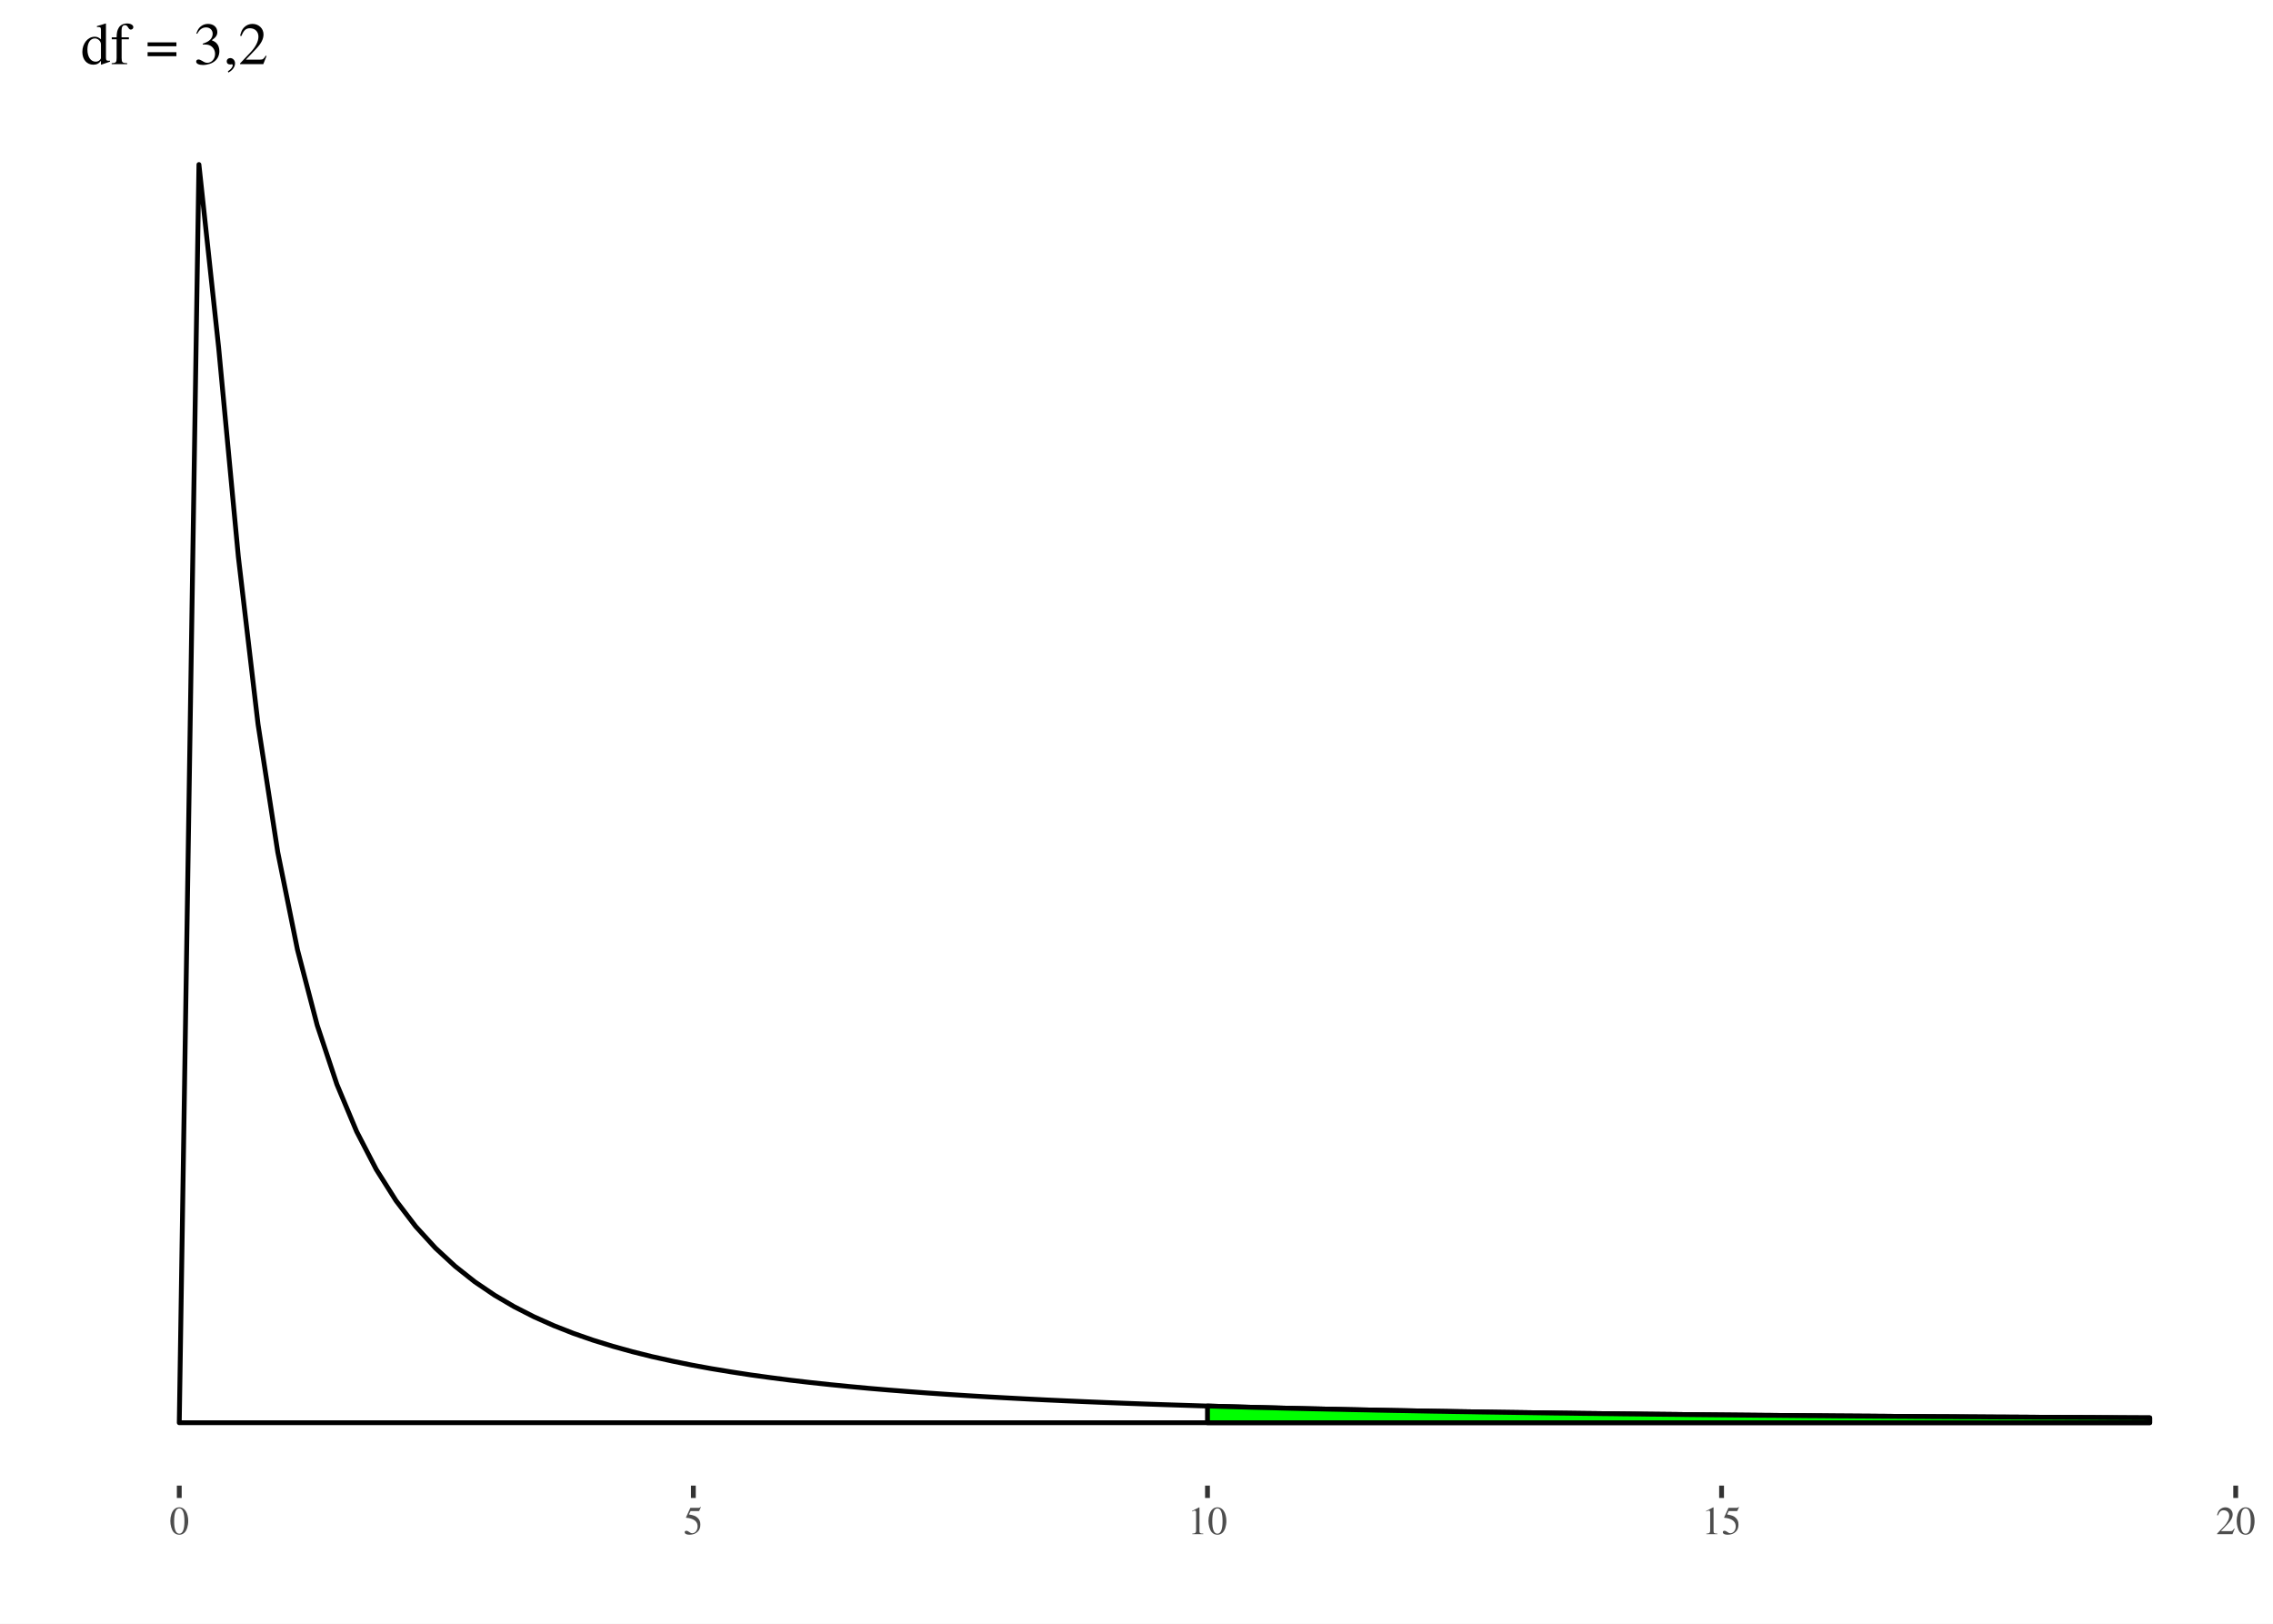
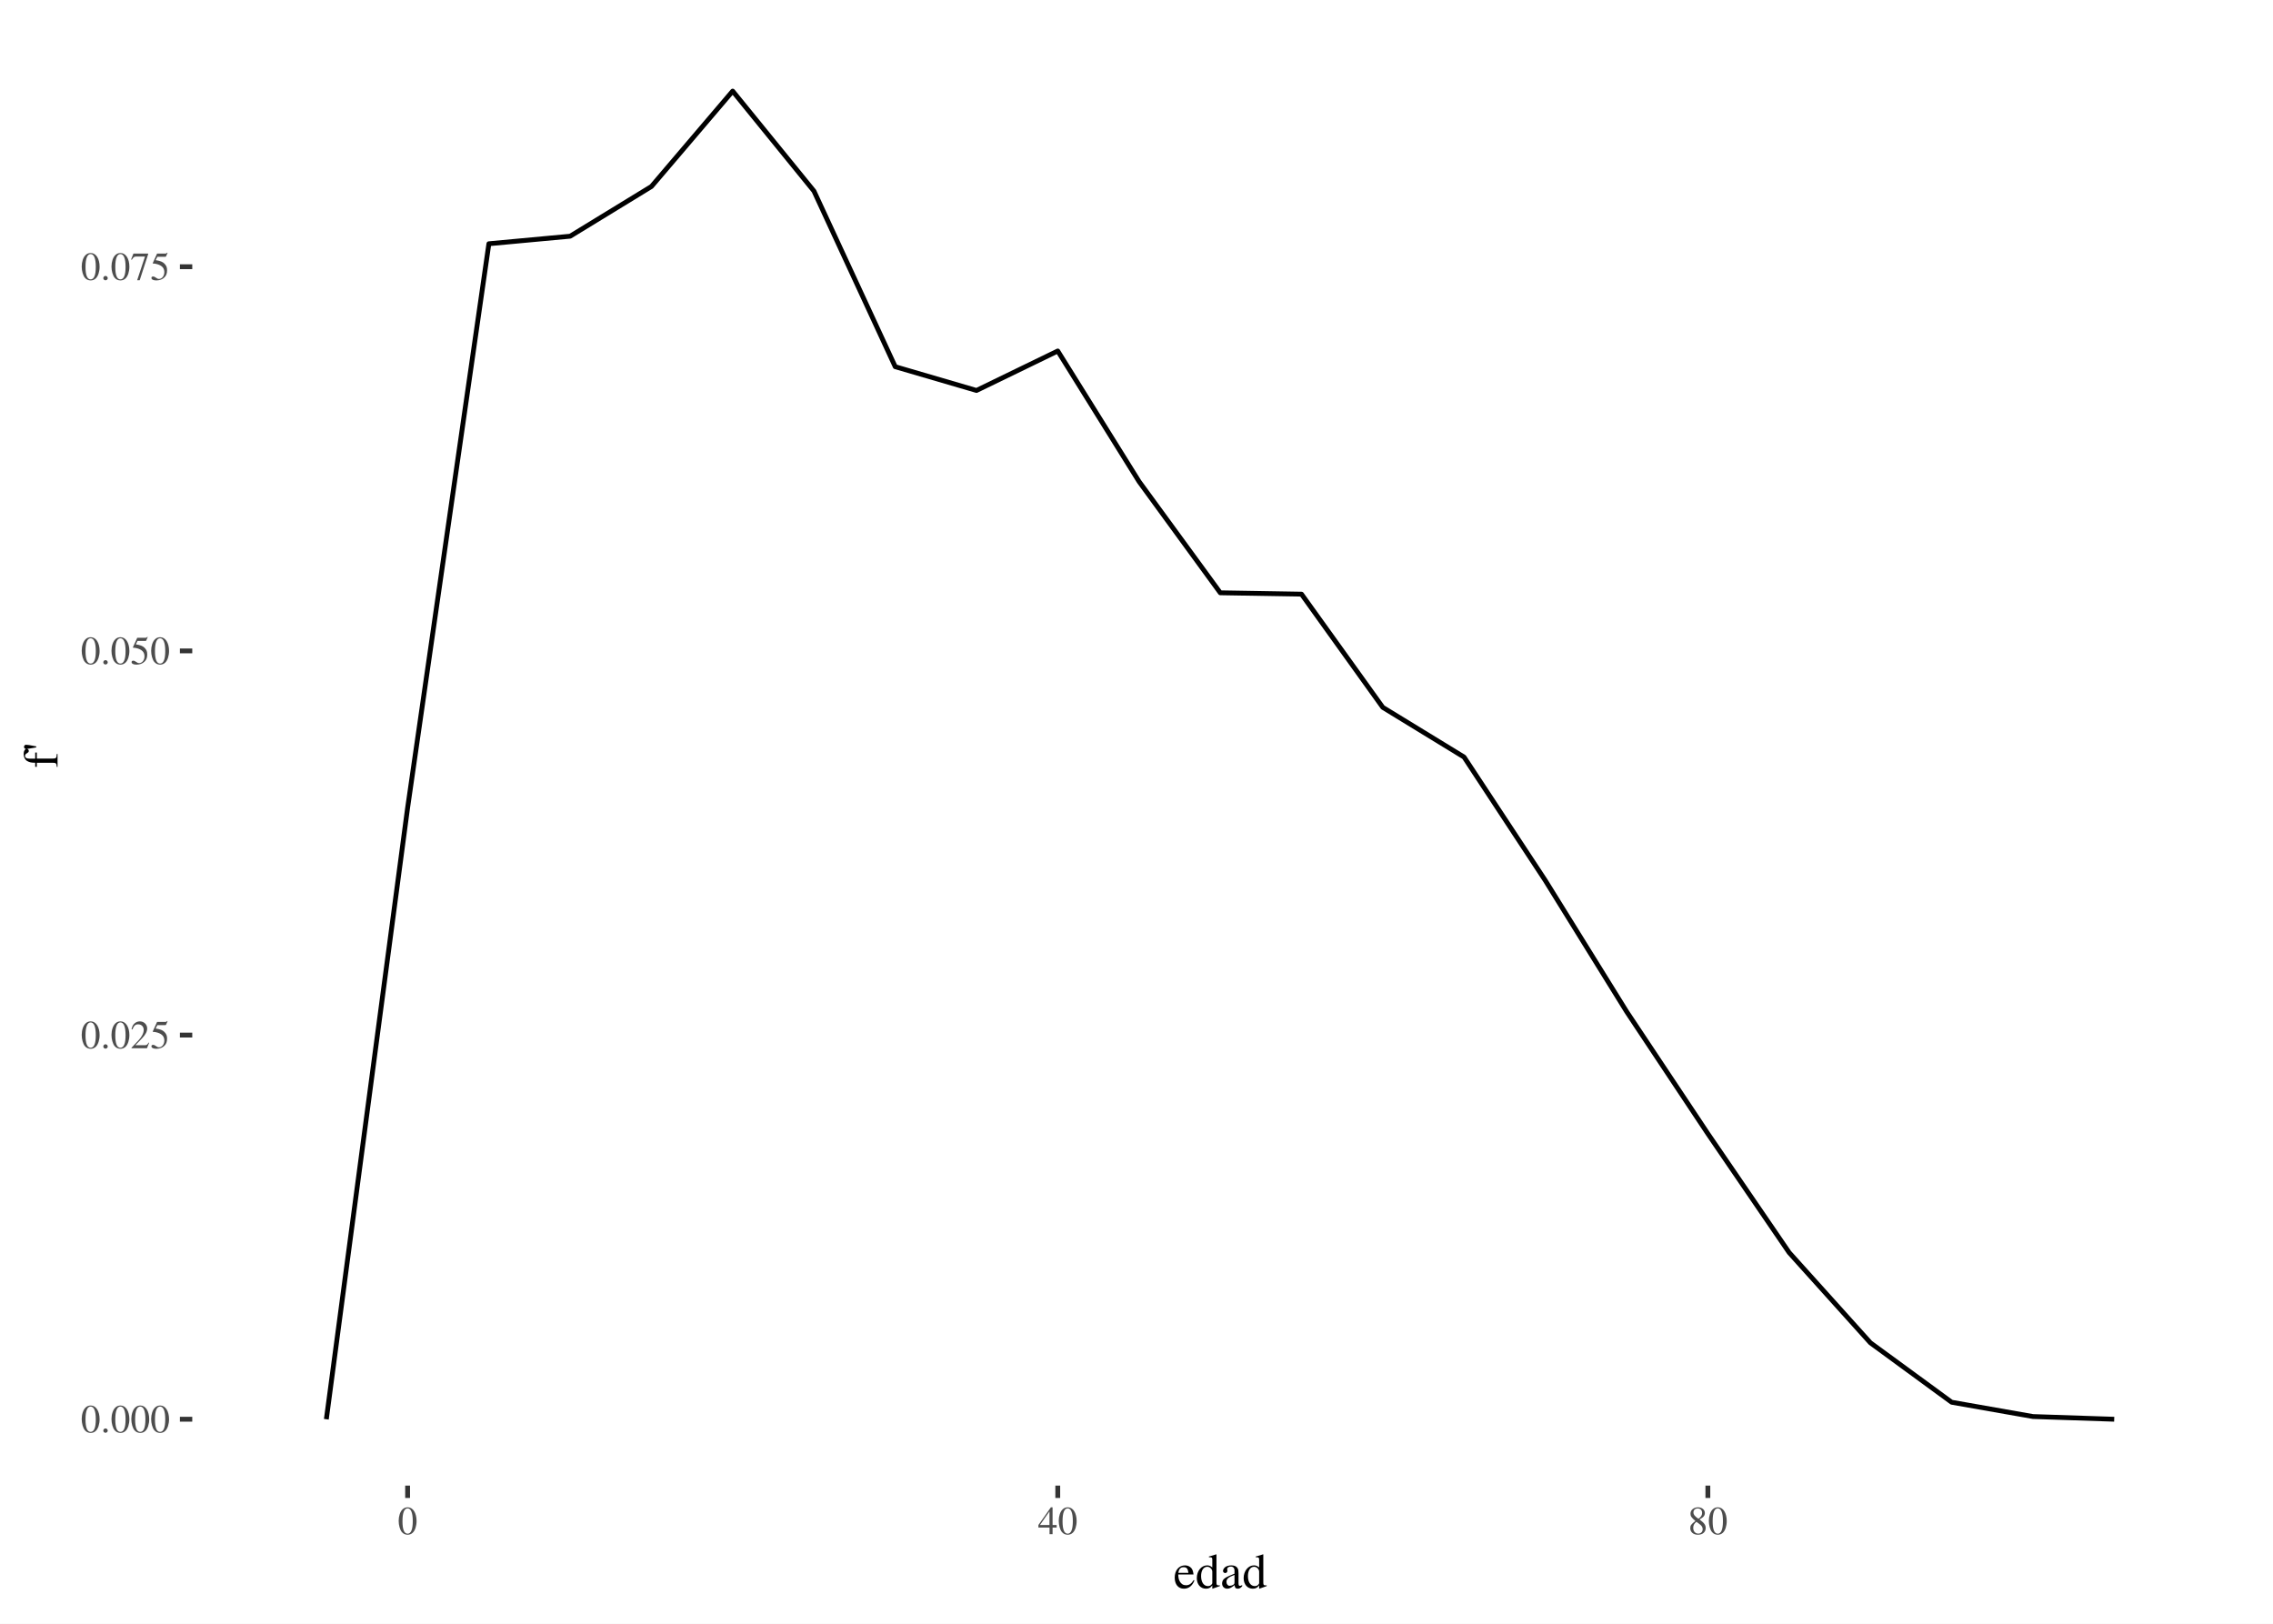
<svg xmlns="http://www.w3.org/2000/svg" viewBox="0 0 504.00 360.00">
  <defs>
    <style type="text/css">
    line, polyline, polygon, path, rect, circle {
      fill: none;
      stroke: #000000;
      stroke-linecap: round;
      stroke-linejoin: round;
      stroke-miterlimit: 10.00;
    }
  </style>
  </defs>
  <rect width="100%" height="100%" style="stroke: none; fill: #FFFFFF;" />
  <defs>
-     <clipPath id="cpMTcuOTB8NDk4LjUyfDMyOS4zOHwyMi41Mw==">
-       <rect x="17.90" y="22.53" width="480.62" height="306.85" />
+     <clipPath id="cpNDIuNjN8NDk4LjUyfDMyOS4zOHw1LjQ4">
+       <rect x="42.63" y="5.48" width="455.89" height="323.90" />
    </clipPath>
  </defs>
-   <polygon points="39.75,315.43 44.11,36.48 48.48,77.07 52.85,123.45 57.22,160.60 61.59,188.94 65.96,210.57 70.33,227.29 74.70,240.41 79.07,250.85 83.44,259.29 87.81,266.20 92.18,271.92 96.55,276.70 100.92,280.74 105.28,284.19 109.65,287.15 114.02,289.71 118.39,291.94 122.76,293.89 127.13,295.61 131.50,297.13 135.87,298.48 140.24,299.69 144.61,300.78 148.98,301.75 153.35,302.64 157.72,303.44 162.09,304.16 166.45,304.83 170.82,305.43 175.19,305.99 179.56,306.50 183.93,306.97 188.30,307.40 192.67,307.81 197.04,308.18 201.41,308.52 205.78,308.85 210.15,309.15 214.52,309.43 218.89,309.69 223.26,309.93 227.62,310.16 231.99,310.38 236.36,310.58 240.73,310.77 245.10,310.95 249.47,311.12 253.84,311.28 258.21,311.43 262.58,311.57 266.95,311.71 271.32,311.84 275.69,311.96 280.06,312.08 284.43,312.19 288.79,312.29 293.16,312.39 297.53,312.49 301.90,312.58 306.27,312.66 310.64,312.75 315.01,312.83 319.38,312.90 323.75,312.97 328.12,313.04 332.49,313.11 336.86,313.17 341.23,313.23 345.60,313.29 349.96,313.35 354.33,313.40 358.70,313.46 363.07,313.51 367.44,313.55 371.81,313.60 376.18,313.65 380.55,313.69 384.92,313.73 389.29,313.77 393.66,313.81 398.03,313.85 402.40,313.88 406.77,313.92 411.13,313.95 415.50,313.98 419.87,314.02 424.24,314.05 428.61,314.08 432.98,314.10 437.35,314.13 441.72,314.16 446.09,314.18 450.46,314.21 454.83,314.23 459.20,314.26 463.57,314.28 467.94,314.30 472.30,314.33 476.67,314.35 476.67,315.43 472.30,315.43 467.94,315.43 463.57,315.43 459.20,315.43 454.83,315.43 450.46,315.43 446.09,315.43 441.72,315.43 437.35,315.43 432.98,315.43 428.61,315.43 424.24,315.43 419.87,315.43 415.50,315.43 411.13,315.43 406.77,315.43 402.40,315.43 398.03,315.43 393.66,315.43 389.29,315.43 384.92,315.43 380.55,315.43 376.18,315.43 371.81,315.43 367.44,315.43 363.07,315.43 358.70,315.43 354.33,315.43 349.96,315.43 345.60,315.43 341.23,315.43 336.86,315.43 332.49,315.43 328.12,315.43 323.75,315.43 319.38,315.43 315.01,315.43 310.64,315.43 306.27,315.43 301.90,315.43 297.53,315.43 293.16,315.43 288.79,315.43 284.43,315.43 280.06,315.43 275.69,315.43 271.32,315.43 266.95,315.43 262.58,315.43 258.21,315.43 253.84,315.43 249.47,315.43 245.10,315.43 240.73,315.43 236.36,315.43 231.99,315.43 227.62,315.43 223.26,315.43 218.89,315.43 214.52,315.43 210.15,315.43 205.78,315.43 201.41,315.43 197.04,315.43 192.67,315.43 188.30,315.43 183.93,315.43 179.56,315.43 175.19,315.43 170.82,315.43 166.45,315.43 162.09,315.43 157.72,315.43 153.35,315.43 148.98,315.43 144.61,315.43 140.24,315.43 135.87,315.43 131.50,315.43 127.13,315.43 122.76,315.43 118.39,315.43 114.02,315.43 109.65,315.43 105.28,315.43 100.92,315.43 96.55,315.43 92.18,315.43 87.81,315.43 83.44,315.43 79.07,315.43 74.70,315.43 70.33,315.43 65.96,315.43 61.59,315.43 57.22,315.43 52.85,315.43 48.48,315.43 44.11,315.43 39.75,315.43 " style="stroke-width: 1.07; fill: #FFFFFF;" clip-path="url(#cpMTcuOTB8NDk4LjUyfDMyOS4zOHwyMi41Mw==)" />
-   <polygon points="267.74,311.73 269.83,311.79 271.92,311.85 274.00,311.91 276.09,311.97 278.18,312.03 280.27,312.08 282.36,312.13 284.45,312.19 286.54,312.24 288.63,312.29 290.72,312.34 292.81,312.38 294.90,312.43 296.99,312.47 299.08,312.52 301.17,312.56 303.26,312.60 305.35,312.65 307.43,312.69 309.52,312.73 311.61,312.76 313.70,312.80 315.79,312.84 317.88,312.88 319.97,312.91 322.06,312.95 324.15,312.98 326.24,313.01 328.33,313.05 330.42,313.08 332.51,313.11 334.60,313.14 336.69,313.17 338.78,313.20 340.86,313.23 342.95,313.26 345.04,313.29 347.13,313.31 349.22,313.34 351.31,313.37 353.40,313.39 355.49,313.42 357.58,313.44 359.67,313.47 361.76,313.49 363.85,313.51 365.94,313.54 368.03,313.56 370.12,313.58 372.21,313.60 374.29,313.63 376.38,313.65 378.47,313.67 380.56,313.69 382.65,313.71 384.74,313.73 386.83,313.75 388.92,313.77 391.01,313.79 393.10,313.80 395.19,313.82 397.28,313.84 399.37,313.86 401.46,313.88 403.55,313.89 405.64,313.91 407.72,313.93 409.81,313.94 411.90,313.96 413.99,313.97 416.08,313.99 418.17,314.00 420.26,314.02 422.35,314.03 424.44,314.05 426.53,314.06 428.62,314.08 430.71,314.09 432.80,314.10 434.89,314.12 436.98,314.13 439.07,314.14 441.15,314.16 443.24,314.17 445.33,314.18 447.42,314.19 449.51,314.20 451.60,314.22 453.69,314.23 455.78,314.24 457.87,314.25 459.96,314.26 462.05,314.27 464.14,314.28 466.23,314.30 468.32,314.31 470.41,314.32 472.50,314.33 474.58,314.34 476.67,314.35 476.67,315.43 474.58,315.43 472.50,315.43 470.41,315.43 468.32,315.43 466.23,315.43 464.14,315.43 462.05,315.43 459.96,315.43 457.87,315.43 455.78,315.43 453.69,315.43 451.60,315.43 449.51,315.43 447.42,315.43 445.33,315.43 443.24,315.43 441.15,315.43 439.07,315.43 436.98,315.43 434.89,315.43 432.80,315.43 430.71,315.43 428.62,315.43 426.53,315.43 424.44,315.43 422.35,315.43 420.26,315.43 418.17,315.43 416.08,315.43 413.99,315.43 411.90,315.43 409.81,315.43 407.72,315.43 405.64,315.43 403.55,315.43 401.46,315.43 399.37,315.43 397.28,315.43 395.19,315.43 393.10,315.43 391.01,315.43 388.92,315.43 386.83,315.43 384.74,315.43 382.65,315.43 380.56,315.43 378.47,315.43 376.38,315.43 374.29,315.43 372.21,315.43 370.12,315.43 368.03,315.43 365.94,315.43 363.85,315.43 361.76,315.43 359.67,315.43 357.58,315.43 355.49,315.43 353.40,315.43 351.31,315.43 349.22,315.43 347.13,315.43 345.04,315.43 342.95,315.43 340.86,315.43 338.78,315.43 336.69,315.43 334.60,315.43 332.51,315.43 330.42,315.43 328.33,315.43 326.24,315.43 324.15,315.43 322.06,315.43 319.97,315.43 317.88,315.43 315.79,315.43 313.70,315.43 311.61,315.43 309.52,315.43 307.43,315.43 305.35,315.43 303.26,315.43 301.17,315.43 299.08,315.43 296.99,315.43 294.90,315.43 292.81,315.43 290.72,315.43 288.63,315.43 286.54,315.43 284.45,315.43 282.36,315.43 280.27,315.43 278.18,315.43 276.09,315.43 274.00,315.43 271.92,315.43 269.83,315.43 267.74,315.43 " style="stroke-width: 1.07; fill: #00FF00;" clip-path="url(#cpMTcuOTB8NDk4LjUyfDMyOS4zOHwyMi41Mw==)" />
+   <polyline points="72.36,314.66 90.38,179.11 108.40,54.04 126.42,52.37 144.44,41.35 162.46,20.20 180.48,42.36 198.50,81.30 216.52,86.57 234.54,77.82 252.56,106.75 270.58,131.43 288.59,131.73 306.61,156.83 324.63,167.85 342.65,195.22 360.67,224.27 378.69,251.35 396.71,277.70 414.73,297.71 432.75,310.89 450.77,314.06 468.79,314.66 " style="stroke-width: 1.07; stroke-linecap: butt;" clip-path="url(#cpNDIuNjN8NDk4LjUyfDMyOS4zOHw1LjQ4)" />
  <defs>
    <clipPath id="cpMC4wMHw1MDQuMDB8MzYwLjAwfDAuMDA=">
      <rect x="0.00" y="0.00" width="504.00" height="360.00" />
    </clipPath>
  </defs>
-   <polyline points="39.75,332.12 39.75,329.38 " style="stroke-width: 1.07; stroke: #333333; stroke-linecap: butt;" clip-path="url(#cpMC4wMHw1MDQuMDB8MzYwLjAwfDAuMDA=)" />
-   <polyline points="153.74,332.12 153.74,329.38 " style="stroke-width: 1.07; stroke: #333333; stroke-linecap: butt;" clip-path="url(#cpMC4wMHw1MDQuMDB8MzYwLjAwfDAuMDA=)" />
-   <polyline points="267.74,332.12 267.74,329.38 " style="stroke-width: 1.07; stroke: #333333; stroke-linecap: butt;" clip-path="url(#cpMC4wMHw1MDQuMDB8MzYwLjAwfDAuMDA=)" />
-   <polyline points="381.73,332.12 381.73,329.38 " style="stroke-width: 1.07; stroke: #333333; stroke-linecap: butt;" clip-path="url(#cpMC4wMHw1MDQuMDB8MzYwLjAwfDAuMDA=)" />
-   <polyline points="495.73,332.12 495.73,329.38 " style="stroke-width: 1.07; stroke: #333333; stroke-linecap: butt;" clip-path="url(#cpMC4wMHw1MDQuMDB8MzYwLjAwfDAuMDA=)" />
  <g clip-path="url(#cpMC4wMHw1MDQuMDB8MzYwLjAwfDAuMDA=)">
-     <text x="37.55" y="340.14" style="font-size: 8.80px; fill: #4D4D4D; font-family: TeX Gyre Termes;" textLength="4.40px" lengthAdjust="spacingAndGlyphs">0</text>
+     <text x="17.90" y="317.57" style="font-size: 8.80px; fill: #4D4D4D; font-family: TeX Gyre Termes;" textLength="19.80px" lengthAdjust="spacingAndGlyphs">0.000</text>
  </g>
  <g clip-path="url(#cpMC4wMHw1MDQuMDB8MzYwLjAwfDAuMDA=)">
-     <text x="151.54" y="340.14" style="font-size: 8.80px; fill: #4D4D4D; font-family: TeX Gyre Termes;" textLength="4.40px" lengthAdjust="spacingAndGlyphs">5</text>
+     <text x="17.90" y="232.40" style="font-size: 8.80px; fill: #4D4D4D; font-family: TeX Gyre Termes;" textLength="19.80px" lengthAdjust="spacingAndGlyphs">0.025</text>
  </g>
  <g clip-path="url(#cpMC4wMHw1MDQuMDB8MzYwLjAwfDAuMDA=)">
-     <text x="263.34" y="340.14" style="font-size: 8.80px; fill: #4D4D4D; font-family: TeX Gyre Termes;" textLength="8.80px" lengthAdjust="spacingAndGlyphs">10</text>
+     <text x="17.90" y="147.23" style="font-size: 8.80px; fill: #4D4D4D; font-family: TeX Gyre Termes;" textLength="19.80px" lengthAdjust="spacingAndGlyphs">0.050</text>
  </g>
  <g clip-path="url(#cpMC4wMHw1MDQuMDB8MzYwLjAwfDAuMDA=)">
-     <text x="377.33" y="340.14" style="font-size: 8.80px; fill: #4D4D4D; font-family: TeX Gyre Termes;" textLength="8.80px" lengthAdjust="spacingAndGlyphs">15</text>
+     <text x="17.90" y="62.05" style="font-size: 8.80px; fill: #4D4D4D; font-family: TeX Gyre Termes;" textLength="19.80px" lengthAdjust="spacingAndGlyphs">0.075</text>
+   </g>
+   <polyline points="39.89,314.66 42.63,314.66 " style="stroke-width: 1.07; stroke: #333333; stroke-linecap: butt;" clip-path="url(#cpMC4wMHw1MDQuMDB8MzYwLjAwfDAuMDA=)" />
+   <polyline points="39.89,229.49 42.63,229.49 " style="stroke-width: 1.07; stroke: #333333; stroke-linecap: butt;" clip-path="url(#cpMC4wMHw1MDQuMDB8MzYwLjAwfDAuMDA=)" />
+   <polyline points="39.89,144.31 42.63,144.31 " style="stroke-width: 1.07; stroke: #333333; stroke-linecap: butt;" clip-path="url(#cpMC4wMHw1MDQuMDB8MzYwLjAwfDAuMDA=)" />
+   <polyline points="39.89,59.14 42.63,59.14 " style="stroke-width: 1.07; stroke: #333333; stroke-linecap: butt;" clip-path="url(#cpMC4wMHw1MDQuMDB8MzYwLjAwfDAuMDA=)" />
+   <polyline points="90.38,332.12 90.38,329.38 " style="stroke-width: 1.07; stroke: #333333; stroke-linecap: butt;" clip-path="url(#cpMC4wMHw1MDQuMDB8MzYwLjAwfDAuMDA=)" />
+   <polyline points="234.54,332.12 234.54,329.38 " style="stroke-width: 1.07; stroke: #333333; stroke-linecap: butt;" clip-path="url(#cpMC4wMHw1MDQuMDB8MzYwLjAwfDAuMDA=)" />
+   <polyline points="378.69,332.12 378.69,329.38 " style="stroke-width: 1.07; stroke: #333333; stroke-linecap: butt;" clip-path="url(#cpMC4wMHw1MDQuMDB8MzYwLjAwfDAuMDA=)" />
+   <g clip-path="url(#cpMC4wMHw1MDQuMDB8MzYwLjAwfDAuMDA=)">
+     <text x="88.18" y="340.14" style="font-size: 8.80px; fill: #4D4D4D; font-family: TeX Gyre Termes;" textLength="4.40px" lengthAdjust="spacingAndGlyphs">0</text>
  </g>
  <g clip-path="url(#cpMC4wMHw1MDQuMDB8MzYwLjAwfDAuMDA=)">
-     <text x="491.33" y="340.14" style="font-size: 8.80px; fill: #4D4D4D; font-family: TeX Gyre Termes;" textLength="8.80px" lengthAdjust="spacingAndGlyphs">20</text>
+     <text x="230.14" y="340.14" style="font-size: 8.80px; fill: #4D4D4D; font-family: TeX Gyre Termes;" textLength="8.80px" lengthAdjust="spacingAndGlyphs">40</text>
  </g>
  <g clip-path="url(#cpMC4wMHw1MDQuMDB8MzYwLjAwfDAuMDA=)">
-     <text x="17.90" y="14.22" style="font-size: 13.20px; font-family: TeX Gyre Termes;" textLength="41.54px" lengthAdjust="spacingAndGlyphs">df = 3,2</text>
+     <text x="374.29" y="340.14" style="font-size: 8.80px; fill: #4D4D4D; font-family: TeX Gyre Termes;" textLength="8.80px" lengthAdjust="spacingAndGlyphs">80</text>
+   </g>
+   <g clip-path="url(#cpMC4wMHw1MDQuMDB8MzYwLjAwfDAuMDA=)">
+     <text x="260.19" y="352.12" style="font-size: 11.00px; font-family: TeX Gyre Termes;" textLength="20.77px" lengthAdjust="spacingAndGlyphs">edad</text>
+   </g>
+   <g clip-path="url(#cpMC4wMHw1MDQuMDB8MzYwLjAwfDAuMDA=)">
+     <text transform="translate(12.76,170.25) rotate(-90)" style="font-size: 11.00px; font-family: TeX Gyre Termes;" textLength="5.64px" lengthAdjust="spacingAndGlyphs">f'</text>
  </g>
</svg>
